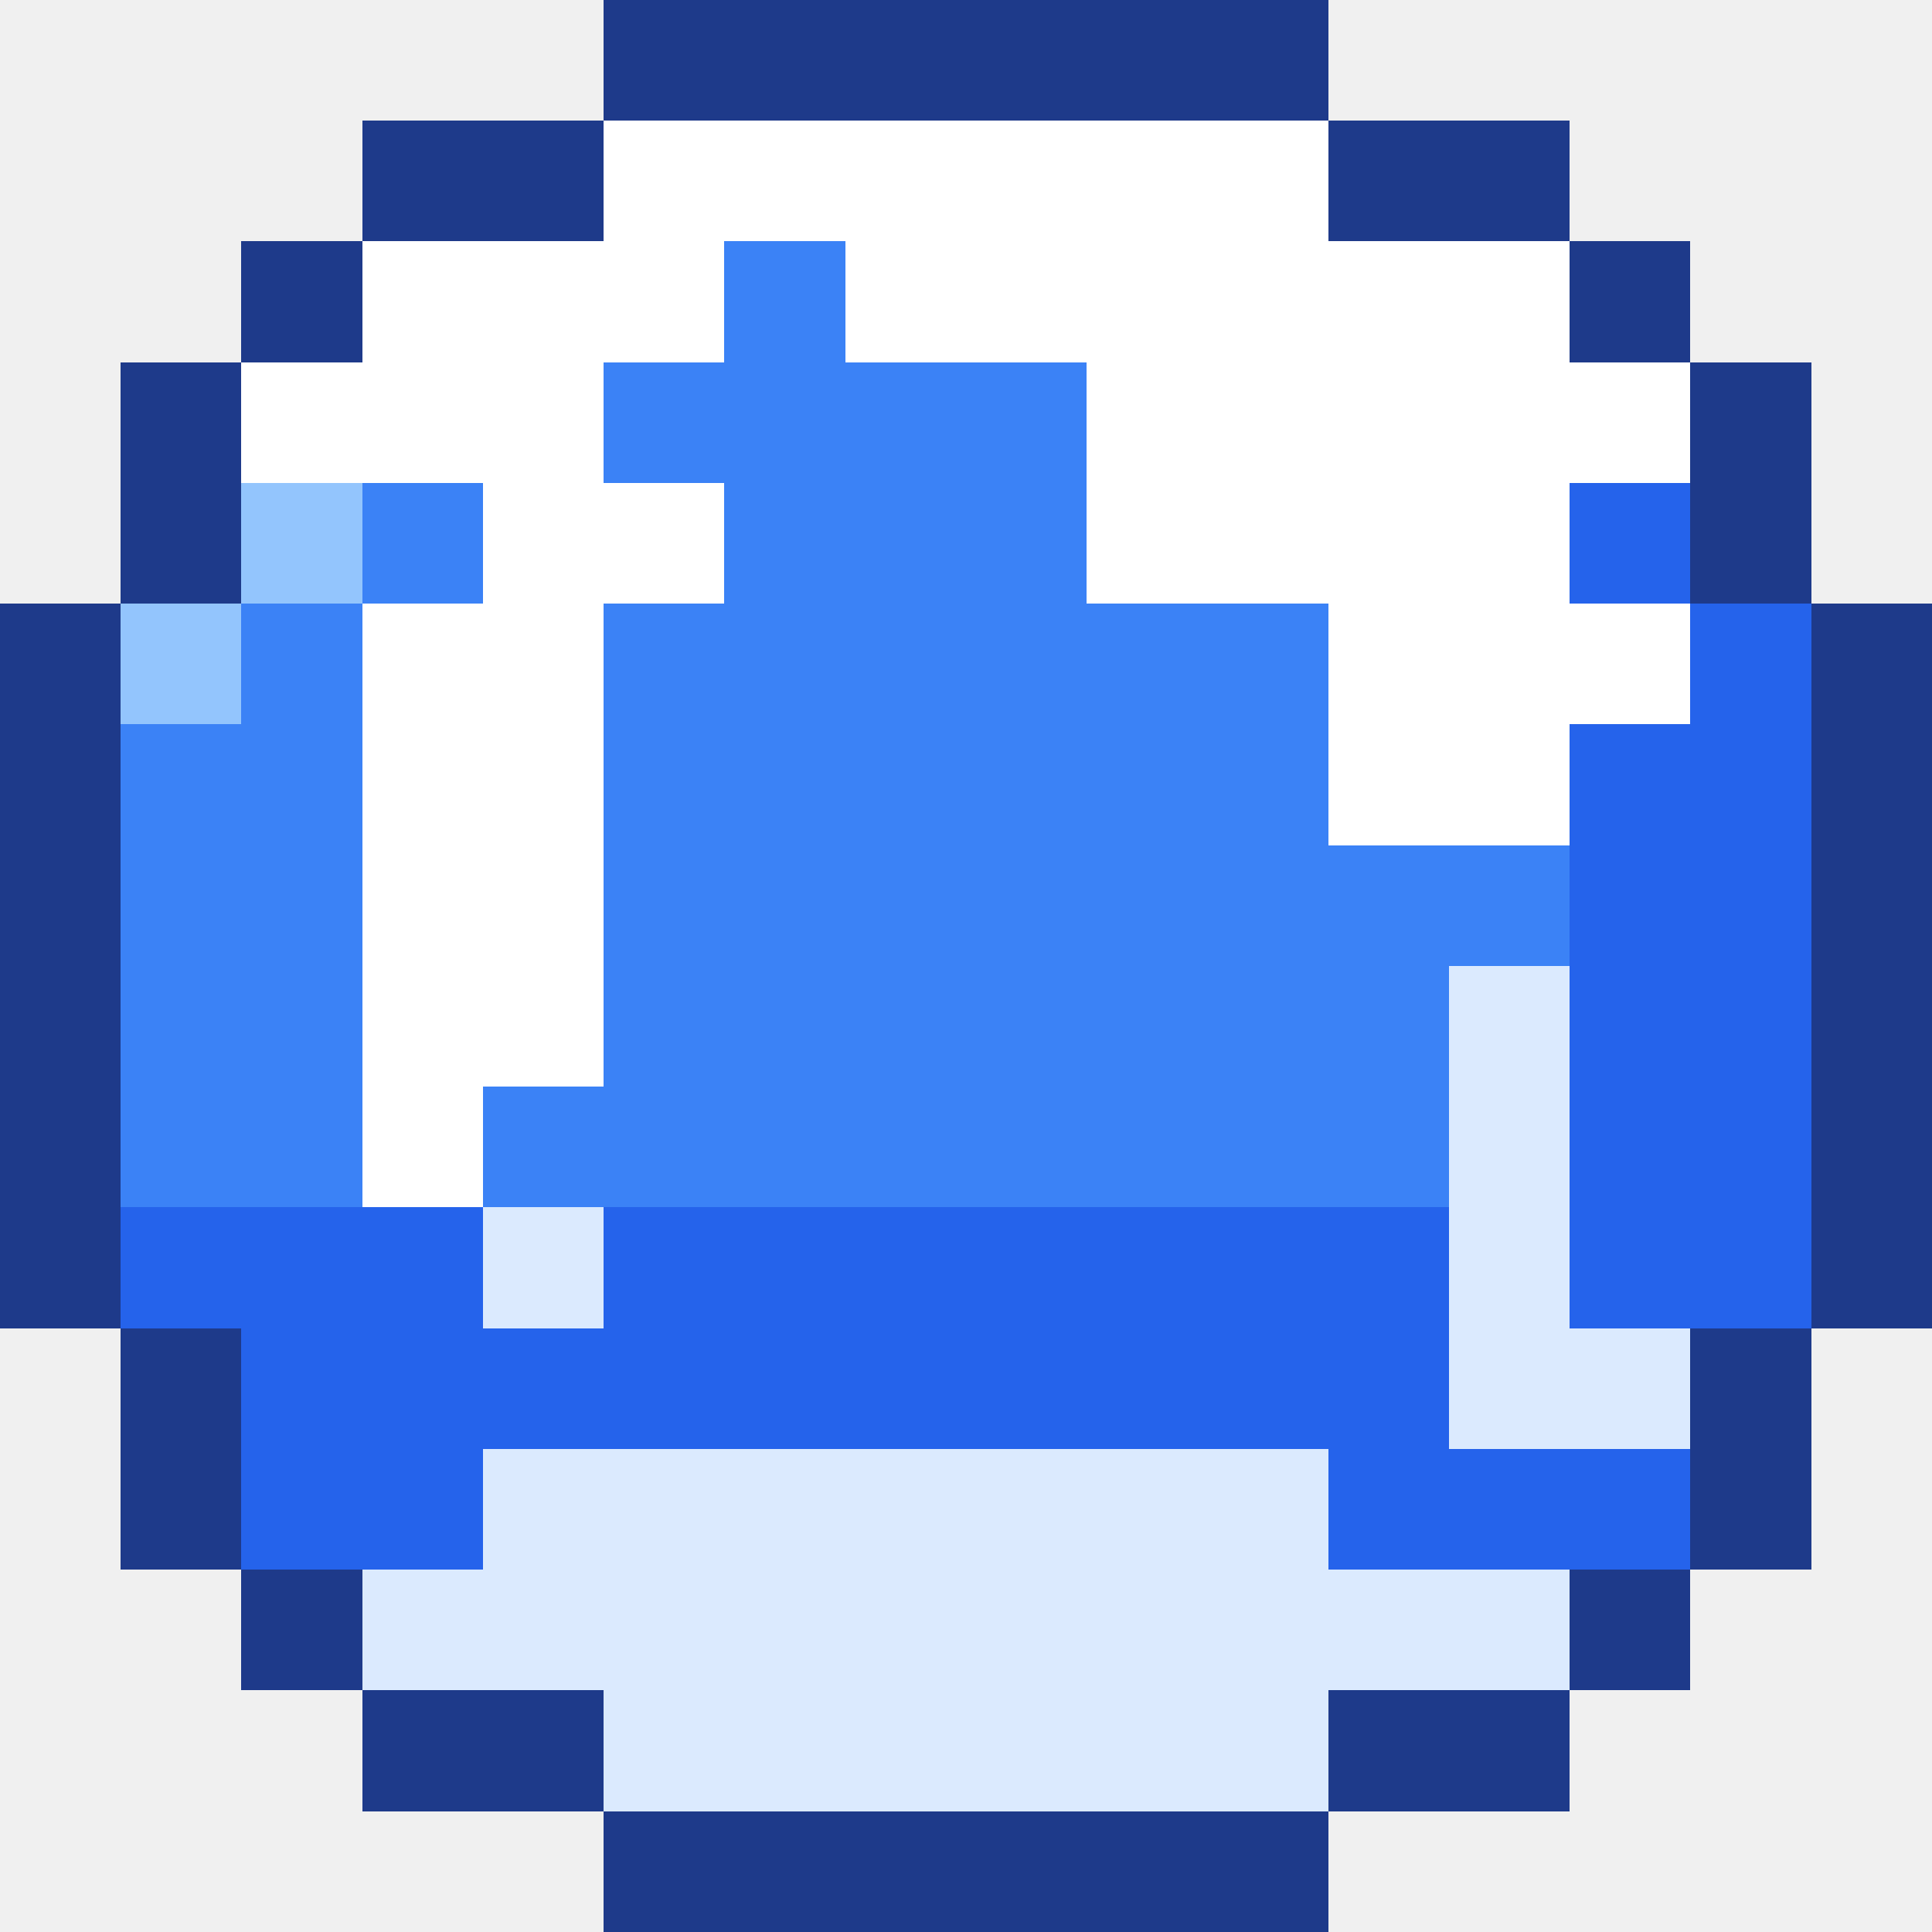
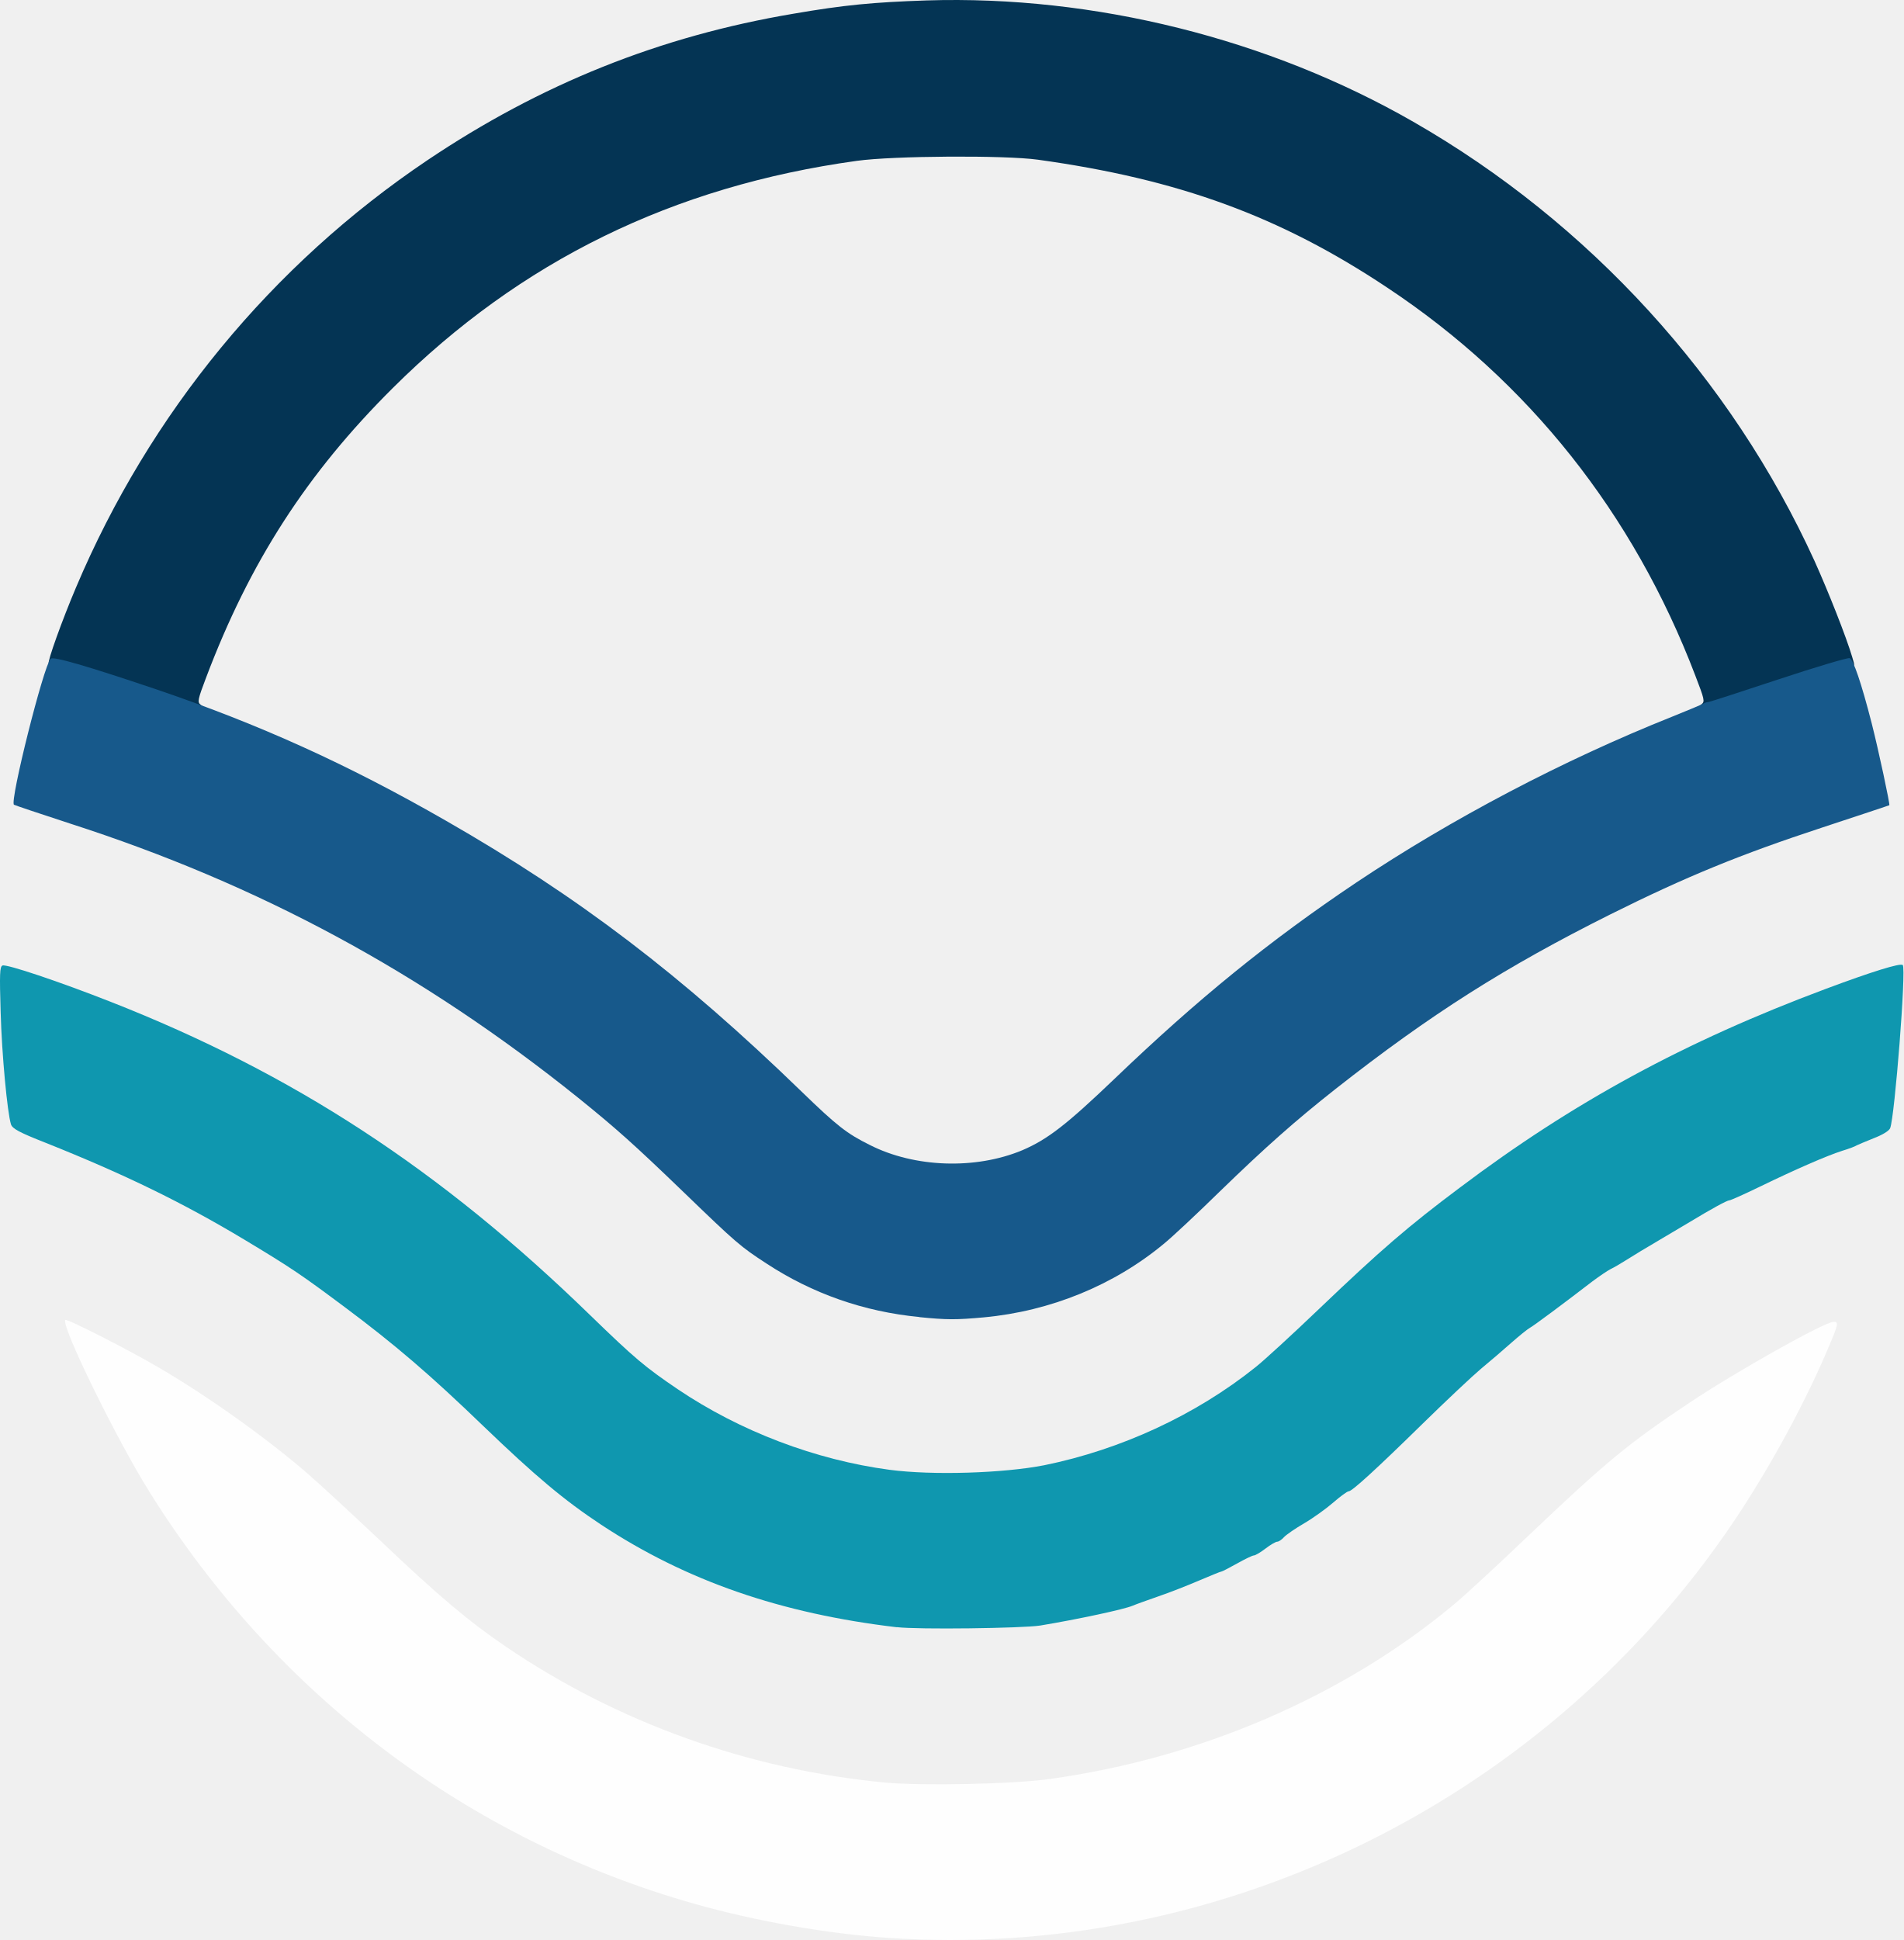
- <svg xmlns="http://www.w3.org/2000/svg" viewBox="0 0 16 16" width="256" height="256" shape-rendering="crispEdges">
-   <path fill="#1E3A8A" d="     M5 0 h6 v1 h-6 Z      M3 1 h2 v1 h-2 Z M11 1 h2 v1 h-2 Z      M2 2 h1 v1 h-1 Z M13 2 h1 v1 h-1 Z      M1 3 h1 v1 h-1 Z M14 3 h1 v1 h-1 Z      M1 4 h1 v1 h-1 Z M14 4 h1 v1 h-1 Z      M0 5 h1 v1 h-1 Z M15 5 h1 v1 h-1 Z      M0 6 h1 v1 h-1 Z M15 6 h1 v1 h-1 Z      M0 7 h1 v1 h-1 Z M15 7 h1 v1 h-1 Z      M0 8 h1 v1 h-1 Z M15 8 h1 v1 h-1 Z      M0 9 h1 v1 h-1 Z M15 9 h1 v1 h-1 Z      M0 10 h1 v1 h-1 Z M15 10 h1 v1 h-1 Z      M1 11 h1 v1 h-1 Z M14 11 h1 v1 h-1 Z      M1 12 h1 v1 h-1 Z M14 12 h1 v1 h-1 Z      M2 13 h1 v1 h-1 Z M13 13 h1 v1 h-1 Z      M3 14 h2 v1 h-2 Z M11 14 h2 v1 h-2 Z      M5 15 h6 v1 h-6 Z" />
-   <path fill="#FFFFFF" d="     M5 1 h6 v1 h-6 Z      M3 2 h3 v1 h-3 Z M7 2 h6 v1 h-6 Z      M2 3 h3 v1 h-3 Z M9 3 h5 v1 h-5 Z      M4 4 h2 v1 h-2 Z M9 4 h4 v1 h-4 Z      M3 5 h2 v1 h-2 Z M11 5 h3 v1 h-3 Z      M3 6 h2 v1 h-2 Z M11 6 h2 v1 h-2 Z      M3 7 h2 v1 h-2 Z      M3 8 h2 v1 h-2 Z      M3 9 h1 v1 h-1 Z" />
-   <path fill="#DBEAFE" d="     M12 8 h1 v1 h-1 Z      M12 9 h1 v1 h-1 Z      M4 10 h1 v1 h-1 Z M12 10 h1 v1 h-1 Z      M12 11 h2 v1 h-2 Z      M4 12 h7 v1 h-7 Z      M3 13 h10 v1 h-10 Z      M5 14 h6 v1 h-6 Z" />
-   <path fill="#93C5FD" d="     M2 4 h1 v1 h-1 Z      M1 5 h1 v1 h-1 Z" />
-   <path fill="#3B82F6" d="     M6 2 h1 v1 h-1 Z      M5 3 h4 v1 h-4 Z      M3 4 h1 v1 h-1 Z M6 4 h3 v1 h-3 Z      M2 5 h1 v1 h-1 Z M5 5 h6 v1 h-6 Z      M1 6 h2 v1 h-2 Z M5 6 h6 v1 h-6 Z      M1 7 h2 v1 h-2 Z M5 7 h8 v1 h-8 Z      M1 8 h2 v1 h-2 Z M5 8 h7 v1 h-7 Z      M1 9 h2 v1 h-2 Z M4 9 h8 v1 h-8 Z" />
-   <path fill="#2563EB" d="     M13 4 h1 v1 h-1 Z      M14 5 h1 v1 h-1 Z      M13 6 h2 v1 h-2 Z      M13 7 h2 v1 h-2 Z      M13 8 h2 v1 h-2 Z      M13 9 h2 v1 h-2 Z      M1 10 h3 v1 h-3 Z M5 10 h7 v1 h-7 Z M13 10 h2 v1 h-2 Z      M2 11 h10 v1 h-10 Z      M2 12 h2 v1 h-2 Z M11 12 h3 v1 h-3 Z" />
+ <svg xmlns="http://www.w3.org/2000/svg" version="1.0" width="609.412" height="621.014" viewBox="0 0 609.412 621.014" preserveAspectRatio="xMidYMid" id="svg6">
+   <defs id="defs6" />
+   <g fill="#043454" id="g3" style="display:inline" transform="translate(-113.6917,-51.42248)">
+     <path d="m 163.19,274.9 c -5.65,-1.98 -15.55,-5.21 -21.93,-7.19 -6.45,-2.05 -11.81,-3.81 -11.96,-3.96 -0.51,-0.44 4.25,-13.72 8.73,-24.28 23.62,-55.82 62.64,-103.2 112.44,-136.72 36.31,-24.42 74.52,-39.75 117.28,-46.94 16.14,-2.79 25.45,-3.67 42.61,-4.25 53.62,-1.69 109.5,12.25 155.86,38.87 56.26,32.27 101.73,82.07 128.43,140.6 4.33,9.61 10.12,24.2 12.03,30.66 0.95,3.08 0.95,3.08 -0.88,3.08 -1.03,0 -11.3,3.15 -22.88,6.97 -11.52,3.81 -21.86,6.97 -22.88,6.97 -2.49,0 -3.15,-0.73 -1.61,-1.83 1.17,-0.88 0.95,-1.61 -1.98,-9.24 -19.8,-51.86 -53.4,-94.18 -98.65,-124.17 -34.25,-22.81 -66.74,-34.69 -111.85,-40.93 -10.64,-1.47 -46.28,-1.25 -57.94,0.37 -58.9,8.14 -107.67,32.05 -148.6,72.76 -27.43,27.28 -45.77,55.67 -59.78,92.78 -2.57,6.75 -2.79,7.77 -1.76,8.51 4.11,3.01 -3.01,2.05 -14.67,-2.05 z" id="path3" />
+   </g>
+   <g fill="#17598b" id="g4" style="display:inline" transform="translate(-113.6917,-51.42248)">
+     <path d="m 408.02,473.01 c -17.68,-1.69 -34.25,-7.48 -48.99,-17.16 -8.21,-5.35 -9.46,-6.38 -26.55,-22.88 -15.92,-15.33 -21.34,-20.17 -33.59,-30.07 -49.95,-40.12 -102.24,-68.36 -162.83,-87.87 -9.68,-3.15 -17.75,-5.87 -17.9,-6.01 -1.39,-1.1 9.46,-44.37 11.74,-46.72 0.73,-0.88 11.74,2.35 33.3,9.61 33.37,11.3 61.61,24.06 93.3,42.25 42.47,24.35 75.33,49.36 113.91,86.77 11.22,10.86 14.38,13.35 21.78,17.02 14.3,7.26 33.81,7.92 48.77,1.69 8.07,-3.45 14.16,-8.14 29.56,-22.88 26.55,-25.45 49.43,-44.08 77.45,-62.86 30.51,-20.39 66.23,-39.17 101,-53.03 5.13,-2.05 9.61,-3.96 10.05,-4.18 0.37,-0.29 1.1,-0.51 1.47,-0.51 0.44,0 10.56,-3.3 22.52,-7.26 11.96,-3.96 22.3,-7.04 22.88,-6.82 1.17,0.51 3.67,7.7 7.04,20.83 2.2,8.65 5.94,26.11 5.65,26.26 -0.07,0.07 -9.68,3.23 -21.42,7.11 -26.33,8.65 -43.71,15.77 -67.84,27.8 -33.74,16.87 -57.58,31.98 -88.01,55.89 -12.84,10.12 -22.52,18.7 -37.04,32.79 -7.26,7.11 -15.33,14.67 -17.97,16.8 -15.99,13.28 -36.31,21.56 -57.58,23.54 -8.95,0.81 -11.81,0.81 -20.68,-0.07 z" id="path4" />
+   </g>
+   <g fill="#0f97af" id="g5" style="display:inline" transform="translate(-113.6917,-51.42248)">
+     <path d="m 400.83,572.32 c -37.19,-4.4 -67.33,-14.82 -94.62,-32.79 -11.88,-7.85 -20.98,-15.48 -37.77,-31.61 -16.87,-16.28 -28.24,-26.04 -44.37,-38.07 -13.86,-10.34 -16.94,-12.47 -32.2,-21.64 -19.8,-11.88 -38.36,-20.9 -63.52,-30.95 -8.58,-3.37 -10.71,-4.55 -11.15,-5.94 -1.17,-3.81 -2.93,-22.3 -3.3,-35.94 -0.37,-12.18 -0.29,-14.52 0.59,-14.89 1.32,-0.51 18.12,5.13 34.55,11.59 58.53,22.96 105.69,53.76 153.51,100.26 14.38,13.94 17.6,16.65 28.09,23.76 20.02,13.5 44.15,22.66 67.84,25.82 13.79,1.83 36.53,1.1 49.58,-1.47 24.5,-4.99 48.48,-16.06 67.62,-31.39 2.71,-2.13 11.96,-10.64 20.54,-18.85 19.44,-18.56 28.24,-26.18 44.81,-38.58 36.31,-27.36 72.03,-46.79 117.21,-63.66 14.52,-5.43 23.91,-8.36 24.64,-7.63 1.17,1.1 -2.57,48.55 -4.03,52.22 -0.37,0.88 -2.42,2.13 -5.28,3.23 -2.57,1.03 -4.99,2.05 -5.43,2.27 -0.37,0.29 -2.49,1.1 -4.69,1.76 -4.99,1.61 -14.6,5.79 -26.26,11.44 -4.99,2.42 -9.39,4.4 -9.83,4.4 -0.73,0 -5.94,2.86 -12.47,6.82 -1.47,0.88 -5.94,3.52 -9.9,5.87 -4.03,2.35 -8.73,5.21 -10.56,6.38 -1.83,1.17 -4.11,2.49 -5.06,2.93 -0.88,0.44 -3.52,2.2 -5.87,3.96 -9.53,7.33 -18.63,14.08 -19.95,14.82 -0.81,0.44 -3.52,2.64 -6.01,4.84 -2.49,2.2 -6.82,5.94 -9.68,8.29 -2.79,2.35 -11.22,10.27 -18.7,17.6 -14.82,14.52 -22.59,21.64 -23.69,21.64 -0.44,0 -2.64,1.61 -4.84,3.52 -2.27,1.98 -6.45,4.99 -9.31,6.67 -2.93,1.69 -5.87,3.74 -6.53,4.47 -0.73,0.81 -1.69,1.47 -2.2,1.47 -0.44,0 -2.13,0.95 -3.74,2.2 -1.54,1.17 -3.23,2.2 -3.74,2.2 -0.44,0 -2.86,1.17 -5.35,2.57 -2.49,1.39 -4.77,2.57 -4.99,2.57 -0.29,0 -3.45,1.32 -7.11,2.86 -3.59,1.54 -9.53,3.89 -13.2,5.13 -3.59,1.25 -7.26,2.57 -8.07,2.93 -2.64,1.17 -17.75,4.4 -29.7,6.38 -5.72,0.88 -39.17,1.32 -45.84,0.51 z" id="path5" />
+   </g>
+   <g fill="#fefefe" id="g6" transform="translate(-113.6917,-51.42248)">
+     <path d="M 398.27,671.77 C 378.61,670.45 355.73,666.42 336,660.84 263.68,640.38 202.22,594.02 161.66,529.18 c -10.49,-16.65 -28.6,-53.69 -27.06,-55.23 0.44,-0.51 19.8,9.31 29.7,15.11 15.4,8.95 34.4,22.44 47.67,33.89 3.81,3.3 14.38,13.06 23.47,21.64 18.92,17.97 28.46,25.96 40.34,34.03 35.79,24.28 77.75,39.31 121.31,43.42 12.03,1.1 41.15,0.51 52.88,-1.17 48.04,-6.67 93.96,-26.48 129.09,-55.74 3.23,-2.64 13.79,-12.4 23.47,-21.64 25.38,-24.13 32.27,-29.85 52.08,-43.05 14.96,-9.98 43.27,-25.89 46.13,-25.89 1.69,0 1.54,0.73 -1.83,8.65 -8.21,19.36 -20.83,42.1 -33.23,59.78 -60.58,86.55 -162.9,135.84 -267.42,128.79 z" id="path6" style="display:inline" />
+   </g>
</svg>
